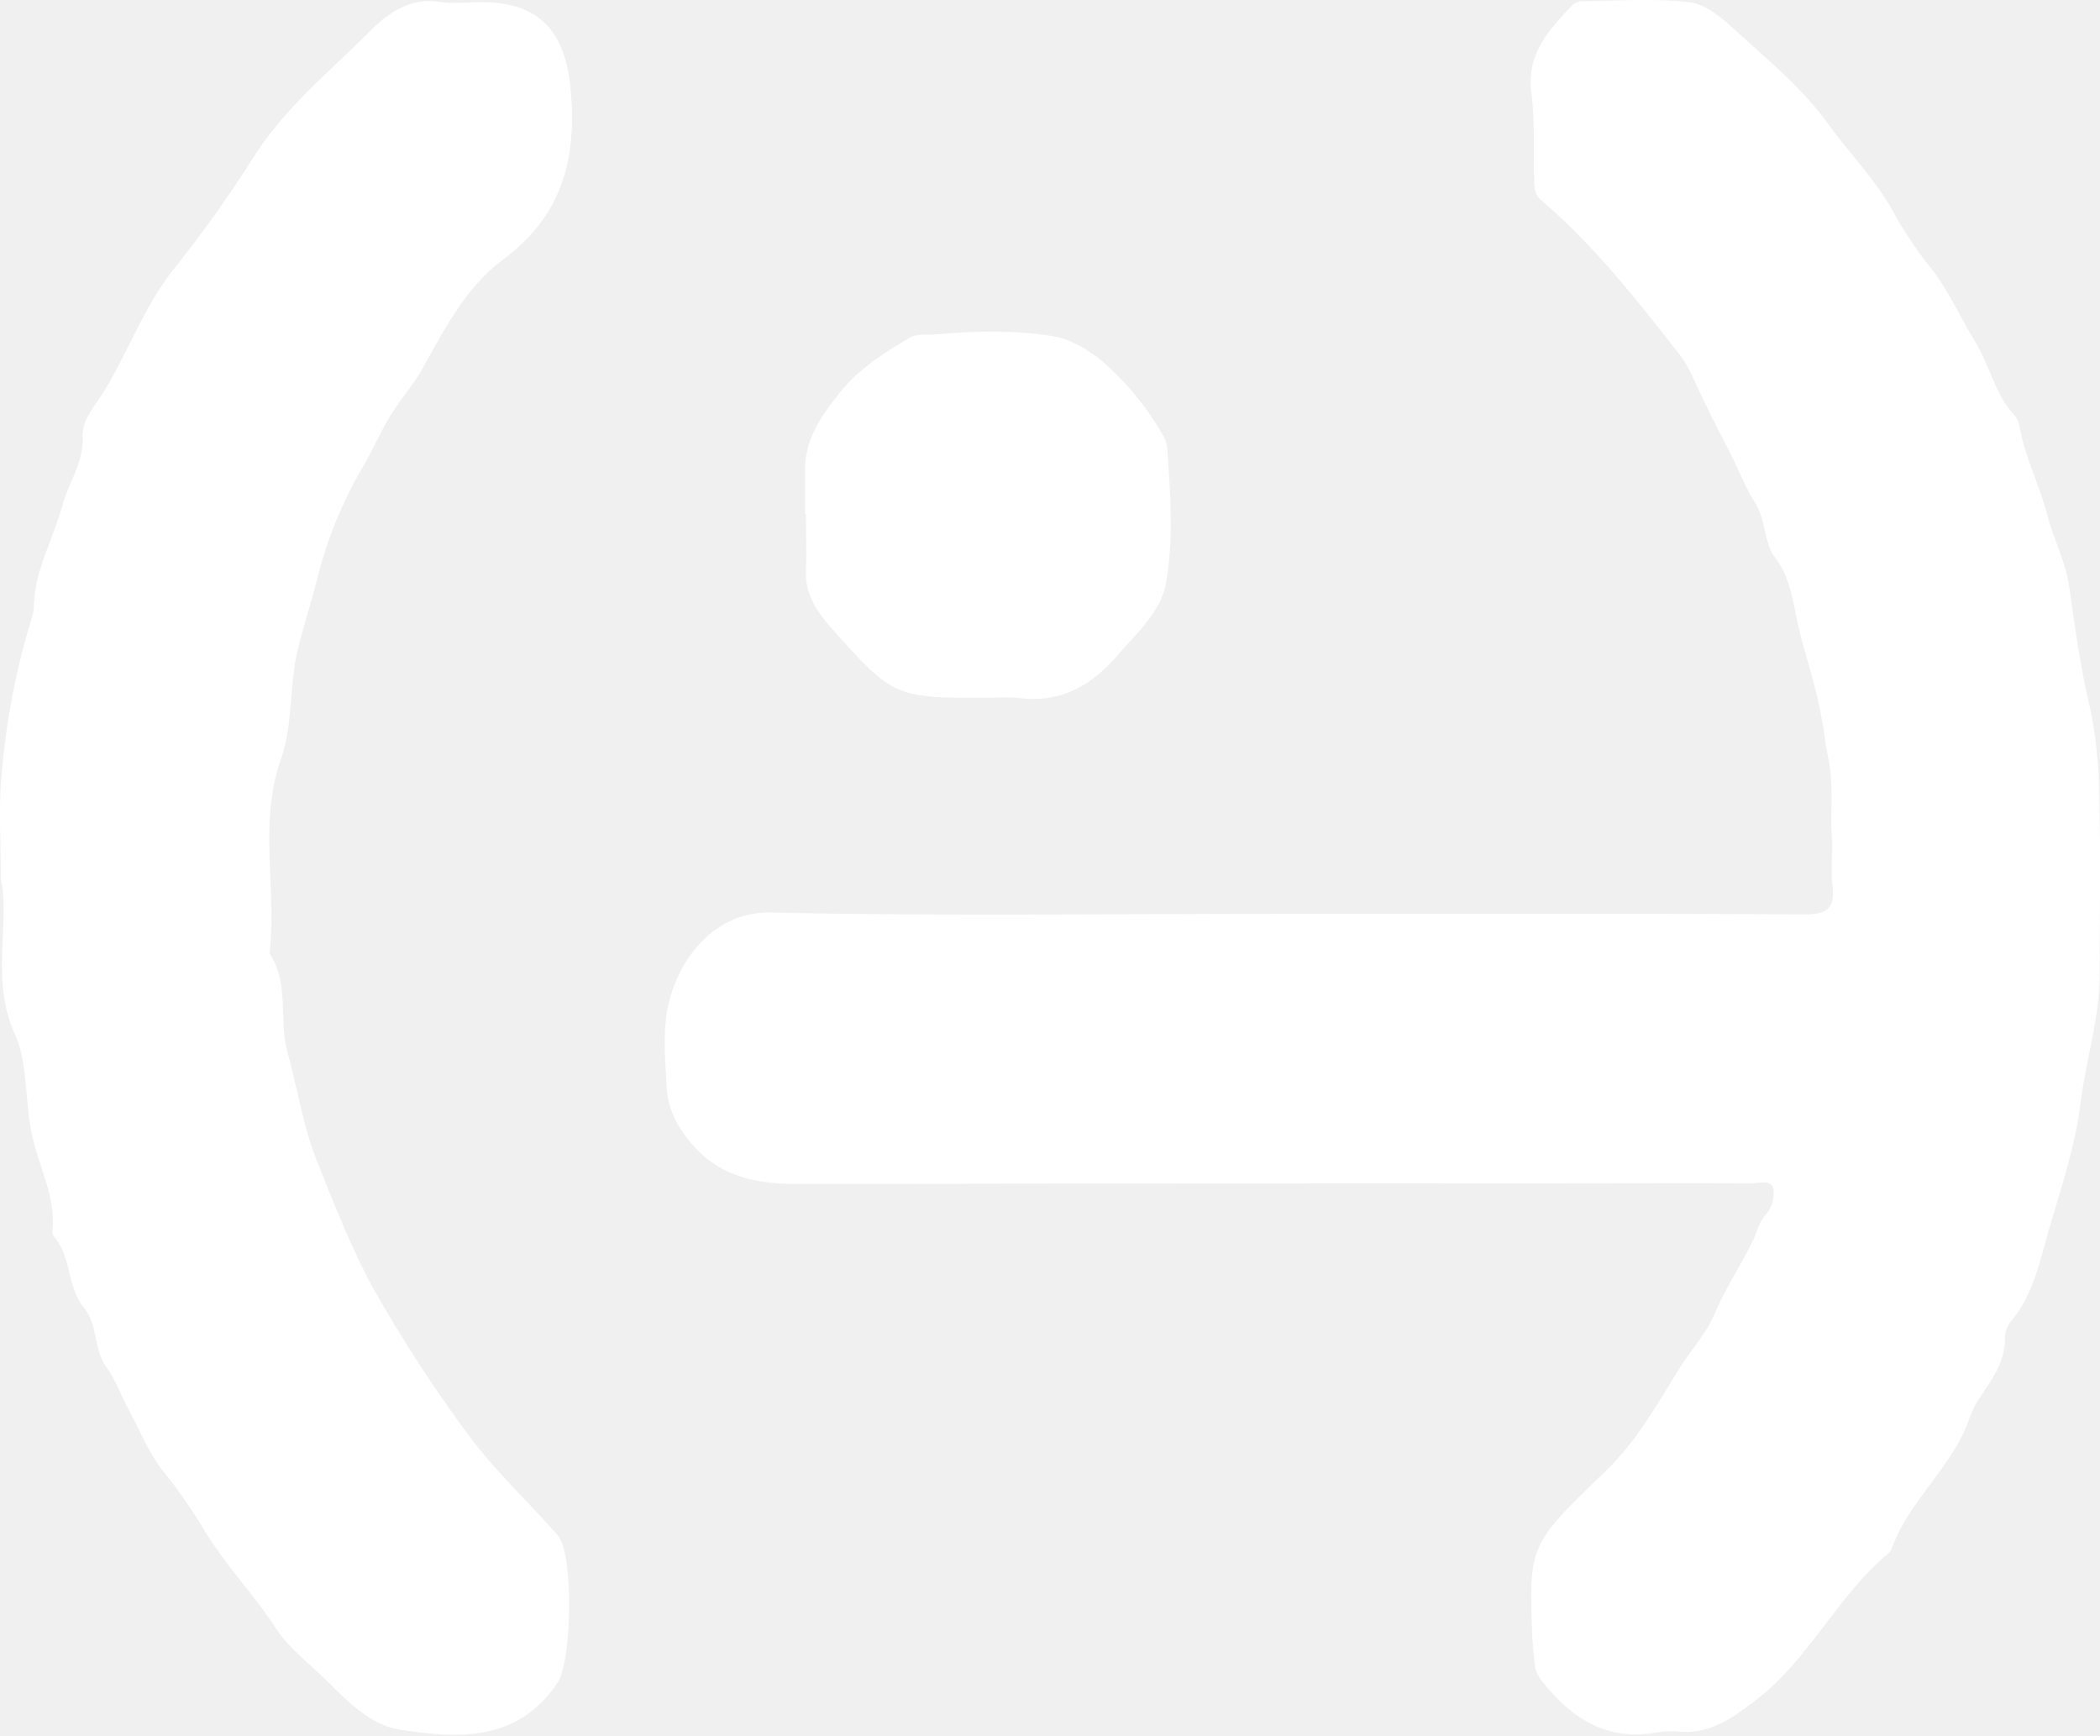
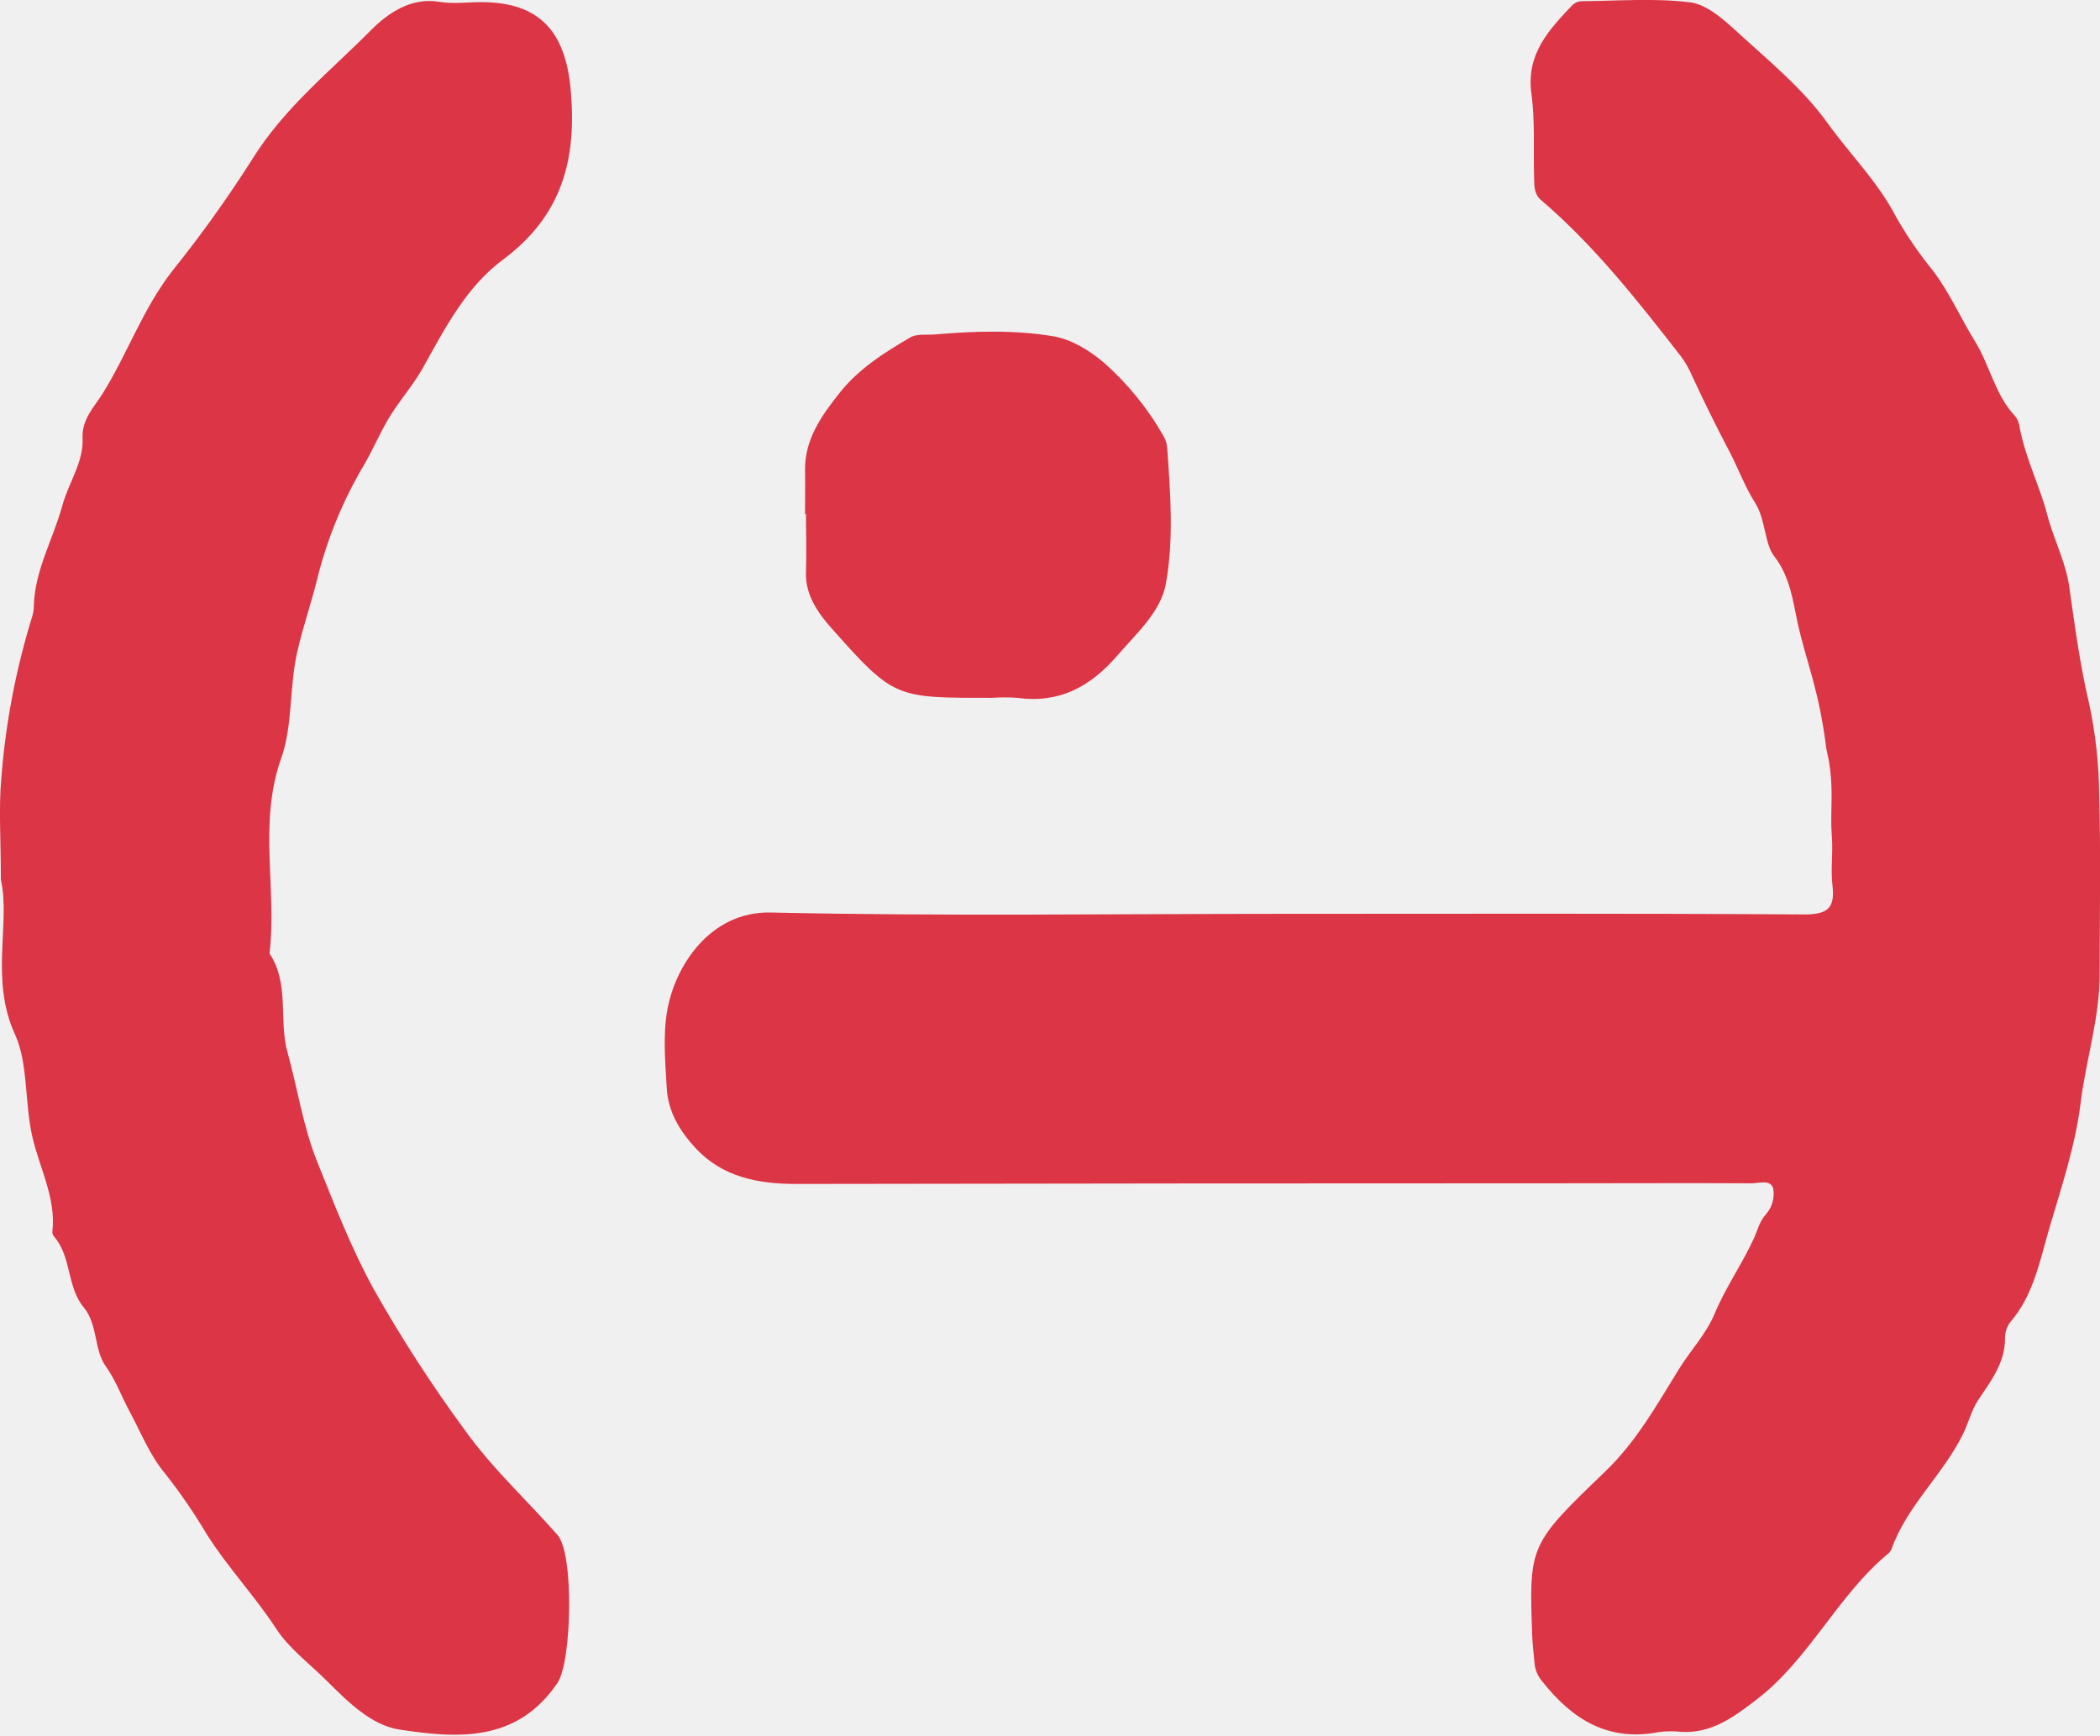
<svg xmlns="http://www.w3.org/2000/svg" id="Layer_1" data-name="Layer 1" viewBox="0 0 414.79 342.82">
  <defs>
-     <style>.cls-1{fill:#ffffff;}.cls-2{fill:#ffffff;}</style>
+     <style>.cls-1{fill:#dc3545;}.cls-2{fill:#dc3545;}</style>
  </defs>
  <path class="cls-1" d="M63.06,6.85c34.26,0,68.52-.11,102.79.12,4.75,0,6.08-1.35,5.55-5.82-.37-3.12.13-6.33-.11-9.47-.41-5.25.41-8.6-.53-14.7-.11-.77,0,0-.56-2.72-1.47-11.87-4-17.24-5.7-25-.86-3.91-1.4-8.92-4.56-13-2-2.52-1.69-7.29-3.83-10.64-2-3.14-3.27-6.68-5-10-2.56-4.86-5-9.8-7.32-14.81a19.12,19.12,0,0,0-2.32-4.1c-8.52-10.94-17.05-21.84-27.66-30.9-1.31-1.12-1.29-2.65-1.33-4.13-.18-5.64.21-11.36-.54-16.92-1.05-7.79,3.47-12.56,8.12-17.46a2.78,2.78,0,0,1,1.76-.74c7.14-.06,14.36-.64,21.41.21,3.23.38,6.47,3.21,9.08,5.6,6.33,5.81,13.18,11.37,18.12,18.26,4.43,6.18,9.94,11.57,13.53,18.52a78.16,78.16,0,0,0,7.32,10.68c3.32,4.39,5.44,9.32,8.24,13.86,3,4.83,4,10.69,8,14.88a4.58,4.58,0,0,1,.88,2.26c1.11,6,3.95,11.48,5.44,17.21,1.24,4.82,3.64,9.22,4.35,14.29,1.09,7.69,2.15,15.59,3.9,22.93a88.53,88.53,0,0,1,2,18.2c.33,11.8.1,23.61.09,35.41,0,8.63-2.73,16.9-3.77,25.42-1,8.19-3.76,16.51-6.14,24.57-1.85,6.27-3.1,13.33-7.78,18.69a5.28,5.28,0,0,0-1,3.24c0,4.75-2.81,8.38-5.23,12-1.46,2.17-2,4.71-3.1,6.89-4,8.09-11.1,14.16-14.12,22.74a2,2,0,0,1-.59.78c-10.14,8.4-15.65,21-26.2,29-4.41,3.37-8.73,6.58-14.67,6.25a18.13,18.13,0,0,0-4.48.05c-10,1.93-17.08-2.5-23-10a6.3,6.3,0,0,1-1.53-3.52c-.15-1.82-.4-3.64-.47-5.46-.62-17.91-.68-18,14.49-32.57,6.14-5.91,10.17-13.18,14.58-20.3,2.26-3.65,5.27-6.73,7-10.89,2.16-5.19,5.5-9.89,7.81-15,.71-1.59,1-3.15,2.32-4.59a6.2,6.2,0,0,0,1.42-5c-.48-1.93-2.85-1.08-4.4-1.09-12.31-.06-24.62,0-36.93,0q-75.84,0-151.69.13c-7.63,0-14.64-1.41-19.9-7.13-2.94-3.2-5.37-7-5.64-11.76-.29-5.15-.79-10.36.1-15.42,1.51-8.64,8.39-19.58,20.46-19.31,33.75.75,67.52.26,101.29.26Z" transform="translate(190.54 173.68)" />
  <path class="cls-2" d="M-190.37.08c0-8.17-.45-14.19.1-20.13a146,146,0,0,1,6.14-32,6.71,6.71,0,0,0,.27-2c.23-7.09,3.84-13.17,5.63-19.74,1.22-4.52,4.25-8.6,4-13.4-.18-3.66,2.44-6.31,3.89-8.62,5-8,8-16.89,13.93-24.47a245.21,245.21,0,0,0,15.73-22c6.36-10.23,15.48-17.4,23.59-25.61,3-3,7.64-6.39,13.31-5.43,2.75.47,5.64.05,8.47.06,11.35.06,16.43,5.82,17.48,17.19,1.28,13.81-1.66,25-13.41,33.72-7.27,5.39-11.47,13.64-15.9,21.57-2,3.52-4.84,6.6-6.93,10.27-1.62,2.83-3,6-4.63,8.78a83.22,83.22,0,0,0-8.94,21.46c-1.22,5.14-3,10.18-4.19,15.36-1.59,7-.87,14.57-3.16,21-4.59,12.89-.81,25.82-2.31,38.6,4,6,1.78,13.22,3.53,19.44,2,7.22,3.1,14.79,5.88,21.69,3.41,8.47,6.68,17,11.15,25.15a277.71,277.71,0,0,0,17.89,27.7c5.53,7.76,12.32,13.93,18.44,20.9,3.31,3.77,2.79,25.05,0,29.18-8,11.86-19.79,11-31.26,9.24-5.54-.85-10.18-5.49-14.35-9.65-3.4-3.39-7.45-6.37-10-10.31-4.23-6.48-9.56-12.08-13.71-18.66a108.89,108.89,0,0,0-8.17-11.91c-3.1-3.7-4.82-8.2-7.08-12.38-1.56-2.87-2.64-6-4.64-8.81-2.42-3.34-1.53-8.22-4.39-11.69-3.34-4-2.37-10-5.87-14a1.36,1.36,0,0,1-.32-.92c.79-6.73-2.61-12.69-4-19-1.48-6.72-.8-14.34-3.35-19.93C-192.6,19.75-188.42,8.73-190.37.08Z" transform="translate(190.54 173.68)" />
  <path class="cls-2" d="M-31.53-72.16c0-2.83.05-5.65,0-8.47-.13-6.2,3.2-10.84,6.79-15.39,3.78-4.79,8.85-8,14-11,1.29-.77,3.23-.45,4.88-.59,7.8-.67,15.68-.92,23.35.36,3.46.57,7,2.66,10,5.2A56.73,56.73,0,0,1,39.27-87.54,5.44,5.44,0,0,1,40-85.22c.64,9,1.33,18-.25,26.82-1,5.58-5.75,9.77-9.57,14.2-5.4,6.23-11.49,9.52-19.8,8.38a36,36,0,0,0-5,0c-19.09,0-19.3.19-31.73-13.81-2.49-2.8-5.18-6.51-5-11,.13-3.82,0-7.64,0-11.45Z" transform="translate(190.54 173.68)" />
</svg>
